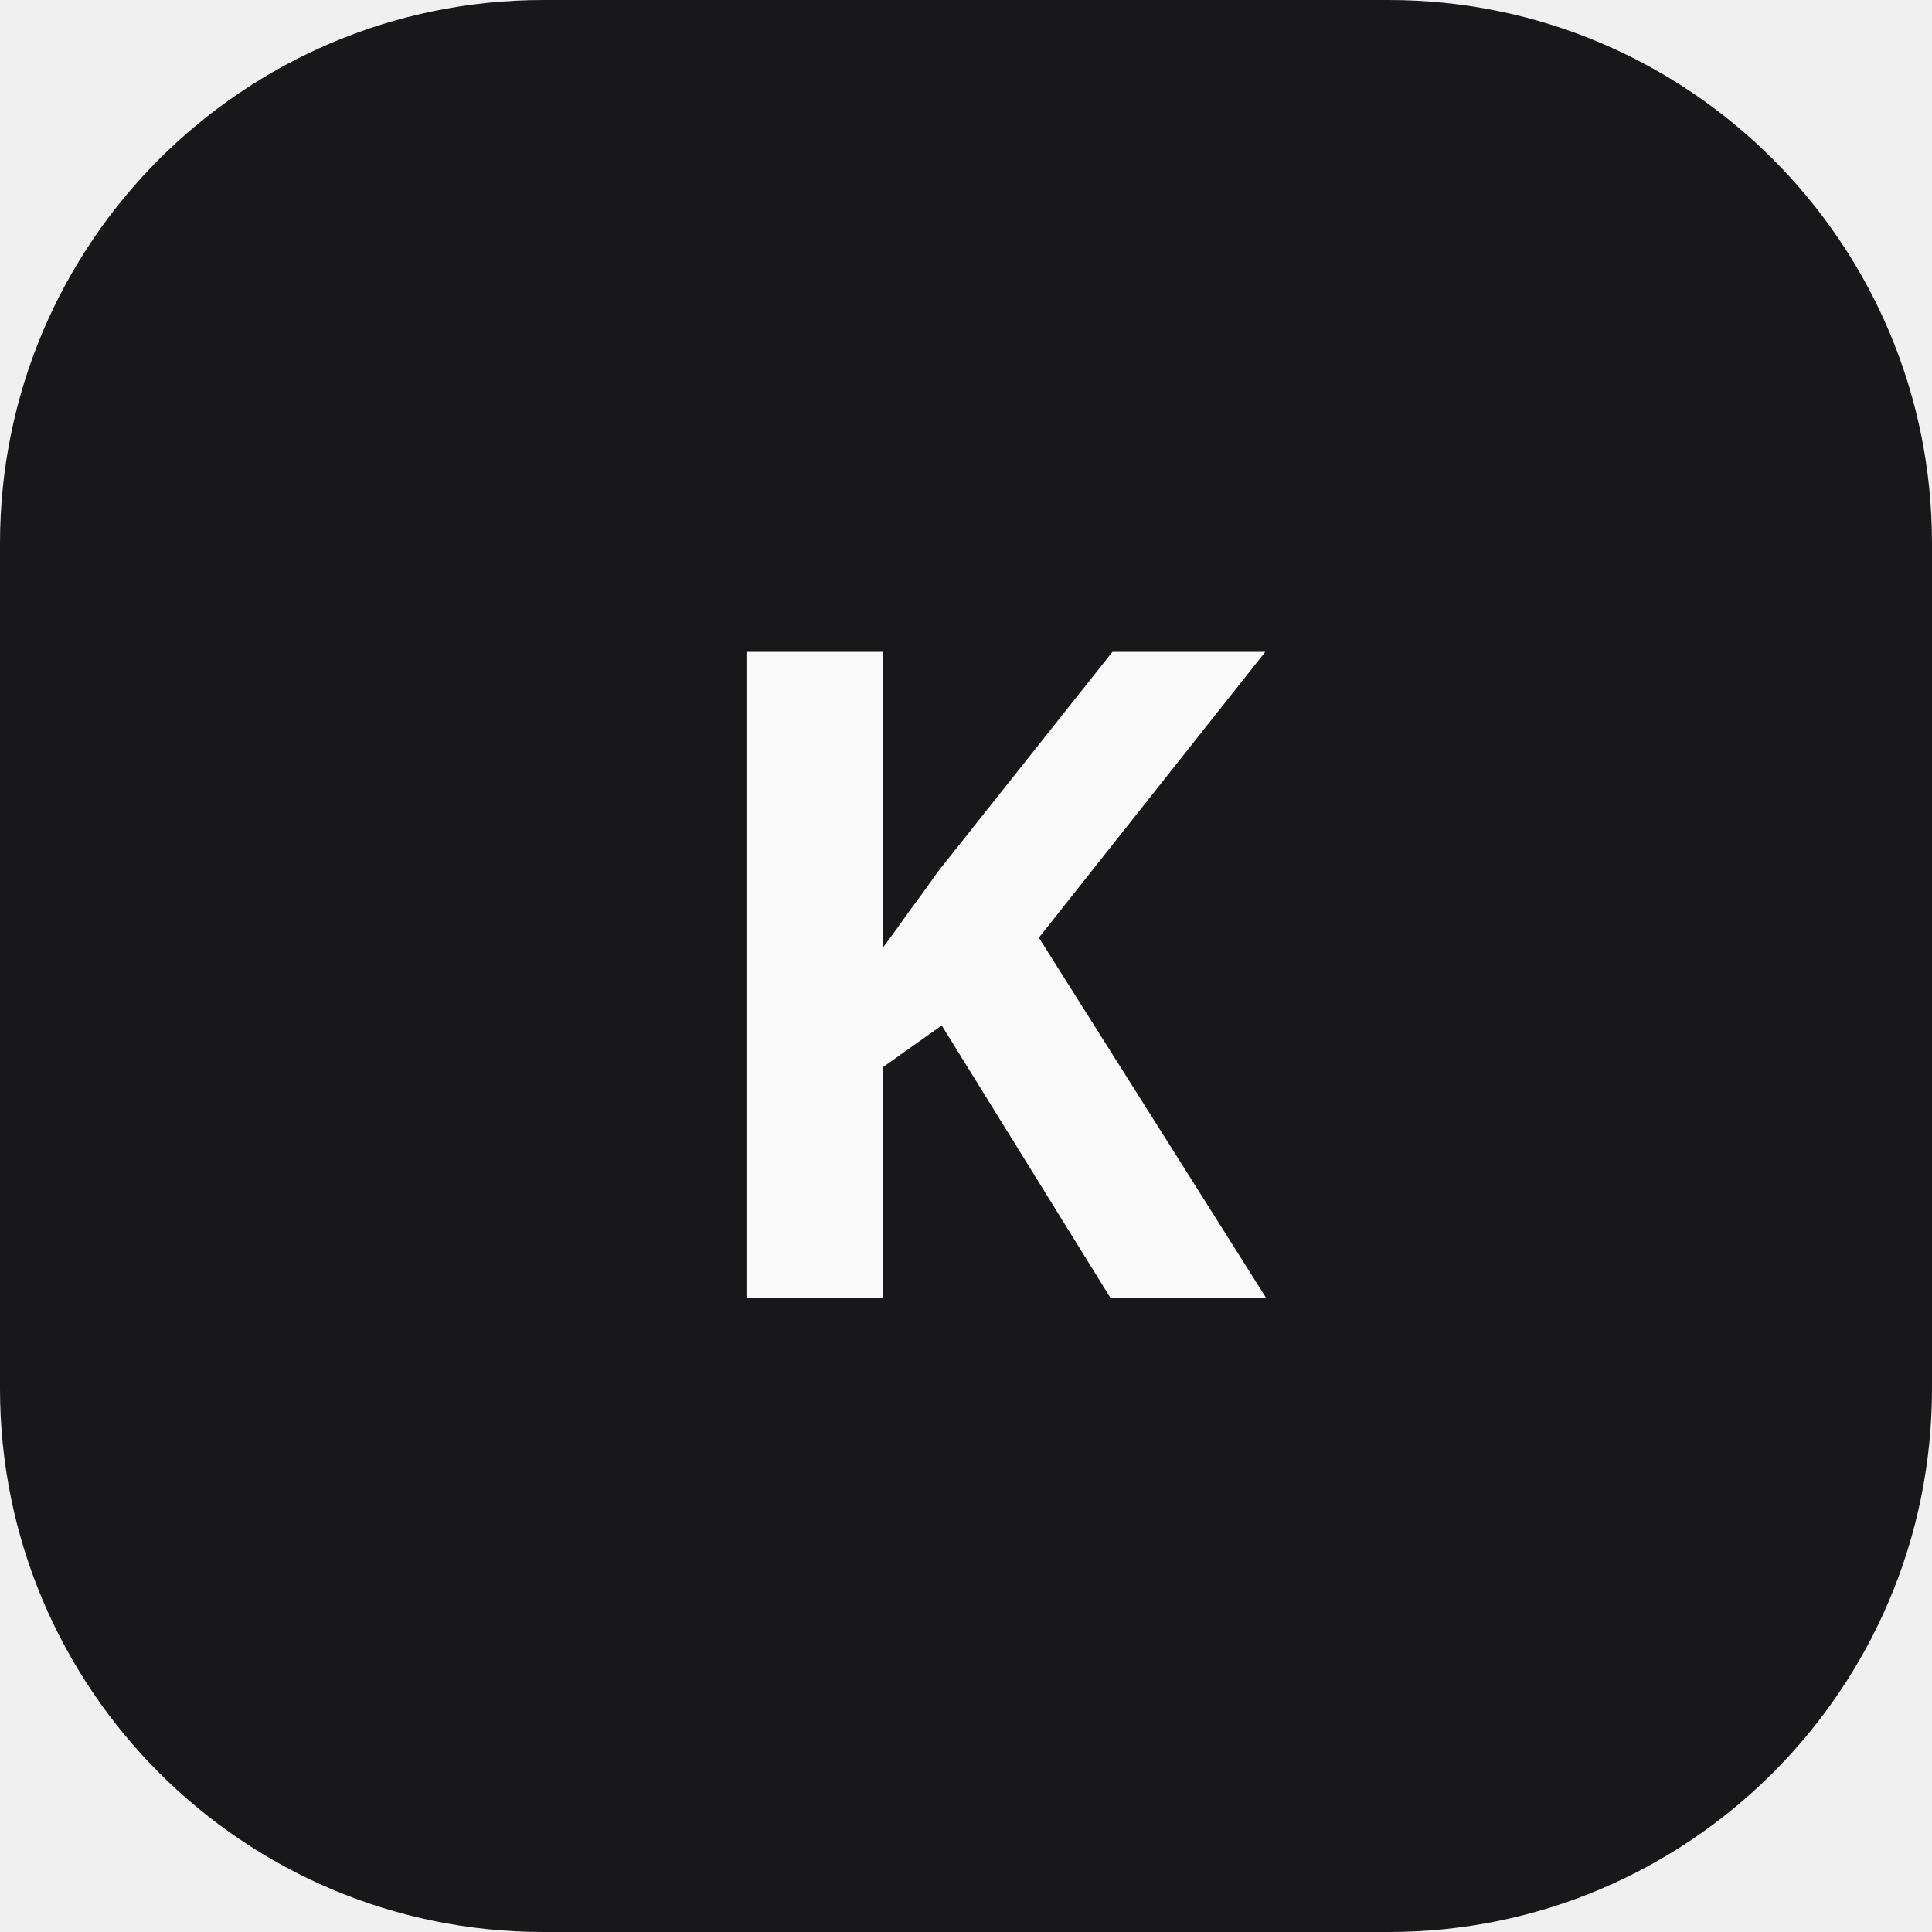
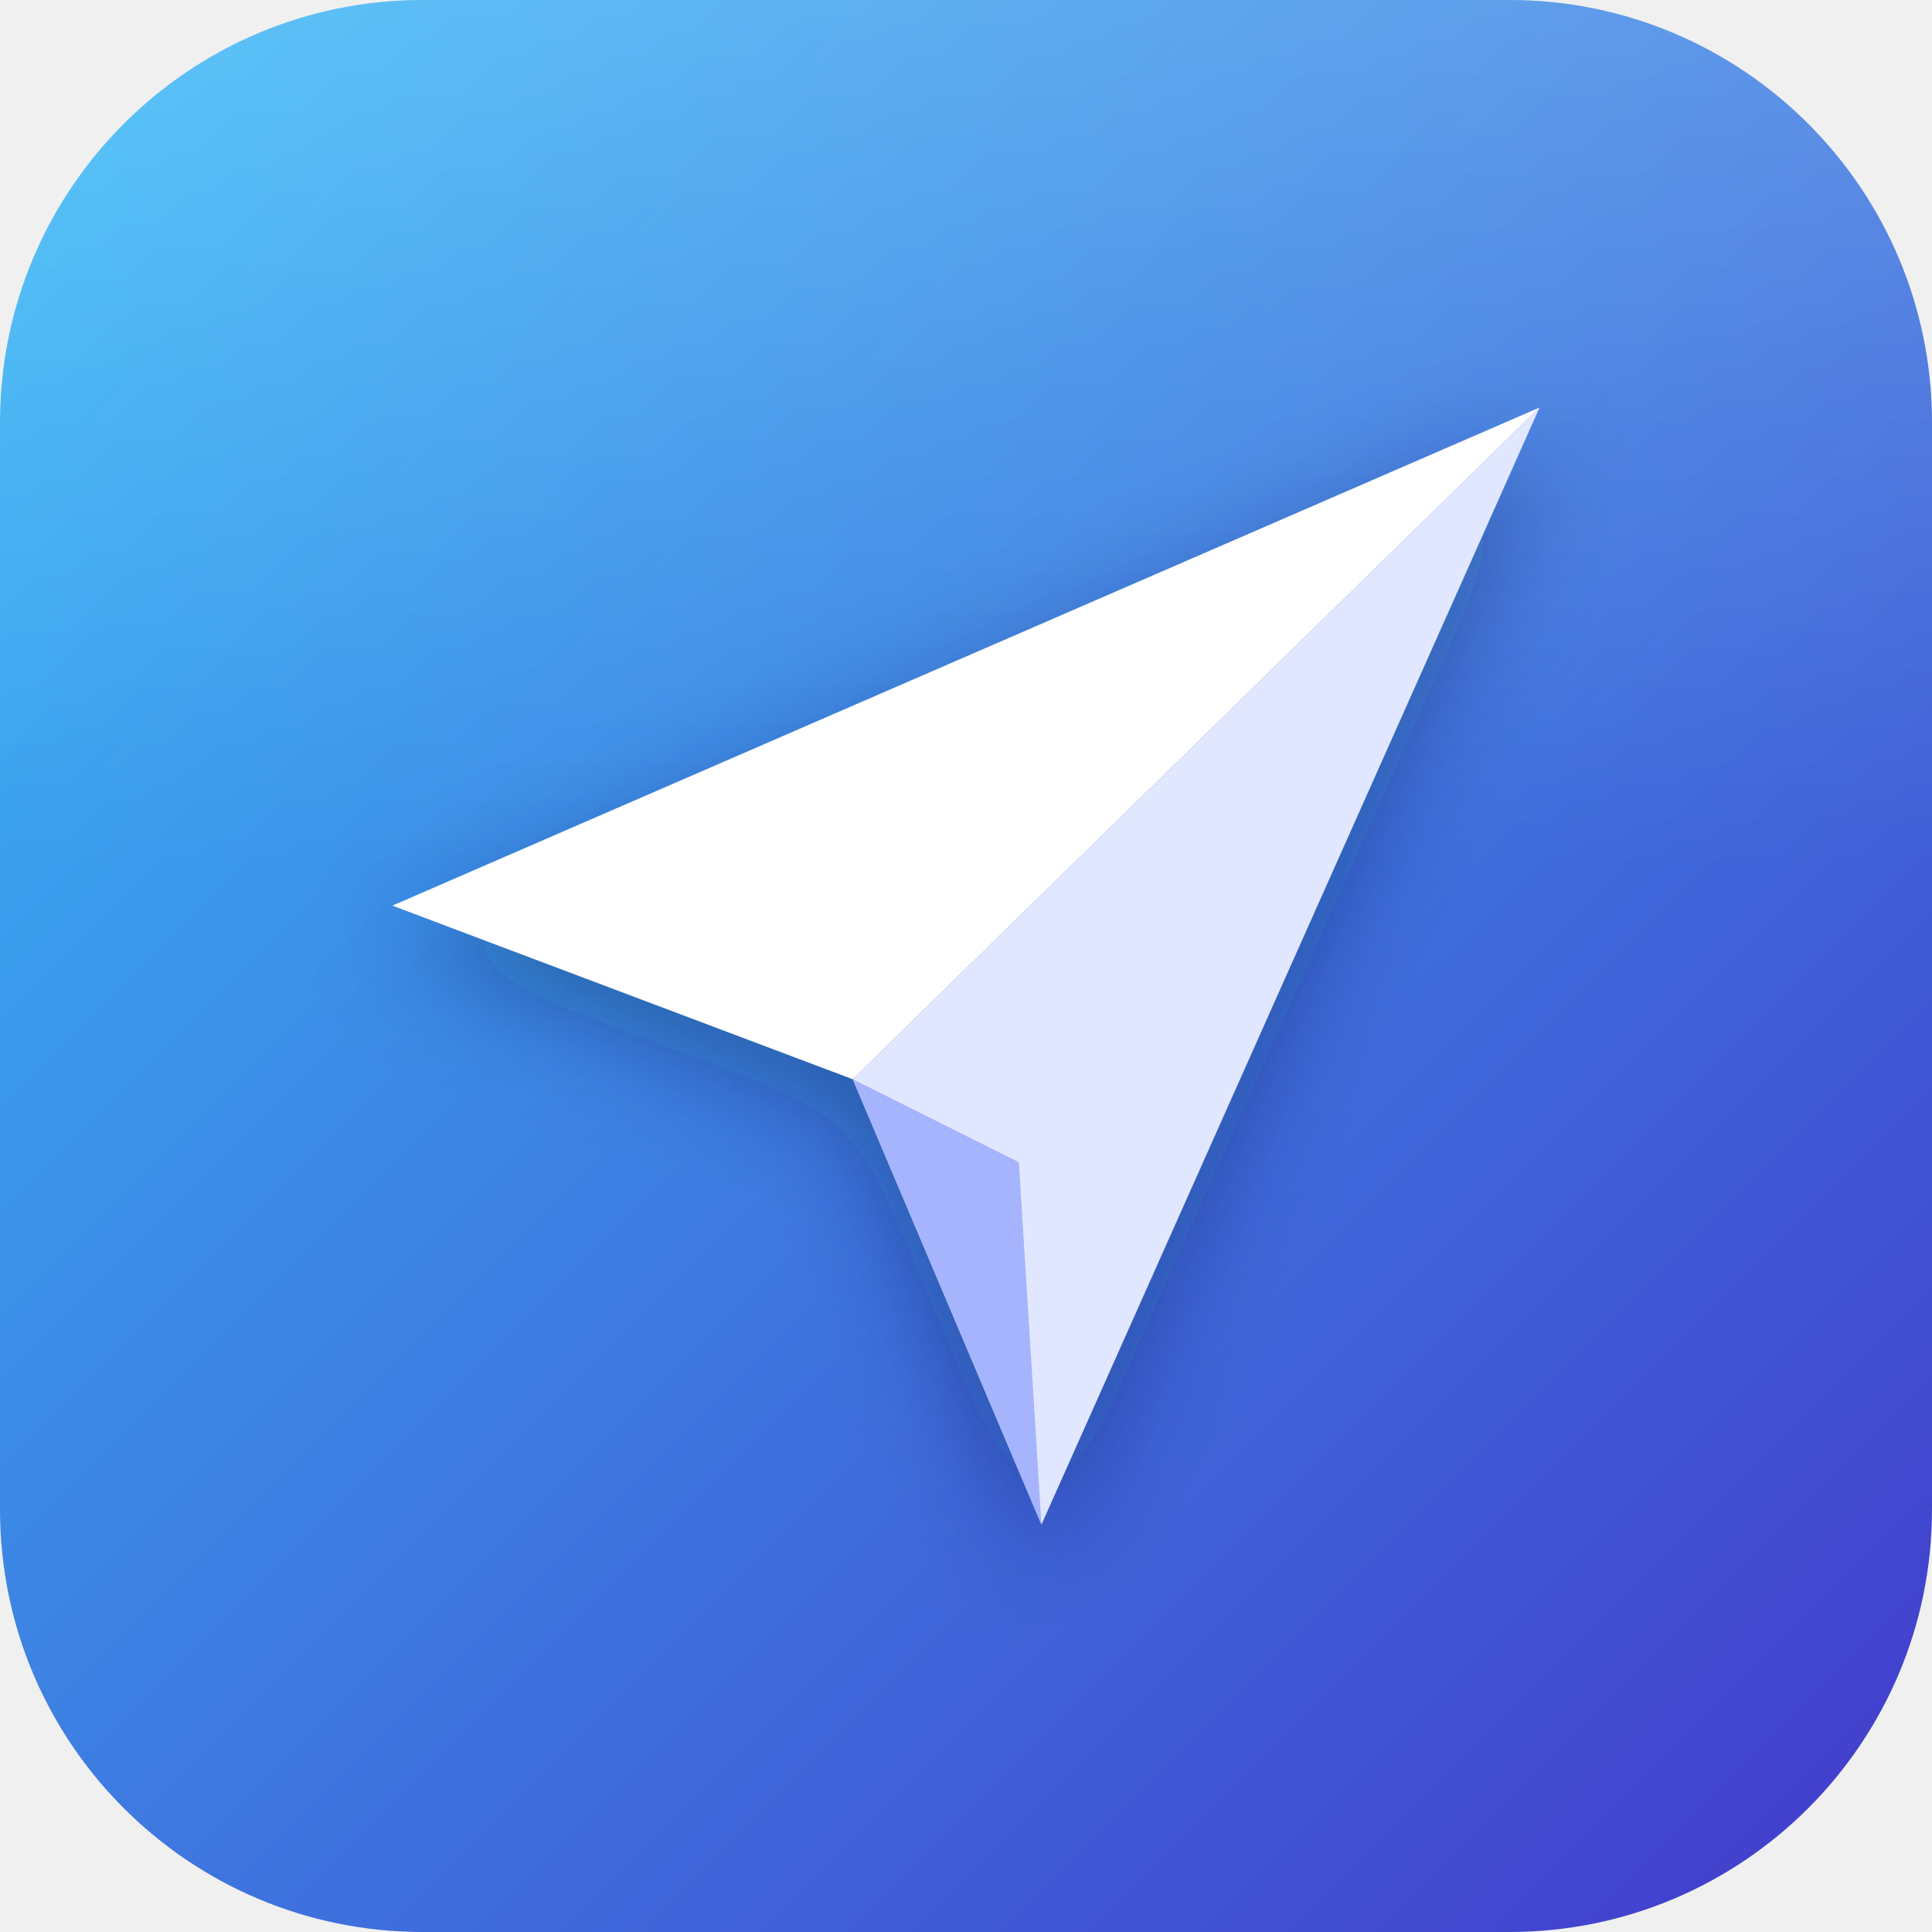
- <svg xmlns="http://www.w3.org/2000/svg" viewBox="0 0 32 32">
-   <rect width="32" height="32" rx="9" fill="#18181b" />
-   <text x="16" y="21.5" text-anchor="middle" font-family="system-ui,sans-serif" font-size="15" font-weight="600" fill="#fafafa">K</text>
+ <svg xmlns="http://www.w3.org/2000/svg" viewBox="0 0 512 512">
+   <defs>
+     <linearGradient id="bg" x1="0" y1="0" x2="1" y2="1">
+       <stop offset="0" stop-color="#38bdf8" />
+       <stop offset="1" stop-color="#4338ca" />
+     </linearGradient>
+     <linearGradient id="gloss" x1="0" y1="0" x2="0" y2="1">
+       <stop offset="0" stop-color="#fff" stop-opacity=".18" />
+       <stop offset=".45" stop-color="#fff" stop-opacity="0" />
+     </linearGradient>
+     <filter id="shadow" x="-20%" y="-20%" width="140%" height="140%">
+       <feDropShadow dx="0" dy="10" stdDeviation="14" flood-color="#0b1440" flood-opacity=".35" />
+     </filter>
+     <clipPath id="tile">
+       <rect width="512" height="512" rx="112" />
+     </clipPath>
+   </defs>
+   <g clip-path="url(#tile)">
+     <rect width="512" height="512" fill="url(#bg)" />
+     <rect width="512" height="512" fill="url(#gloss)" />
+     <g filter="url(#shadow)">
+       <g transform="translate(256 256) scale(1) translate(-252 -260)" stroke-linejoin="round">
+         <path d="M404 112 100 244l122 46z" fill="#fff" />
+         <path d="M404 112 222 290l50 118z" fill="#e0e7ff" />
+         <path d="M222 290l50 118-6-96z" fill="#a5b4fc" />
+       </g>
+     </g>
+   </g>
</svg>
